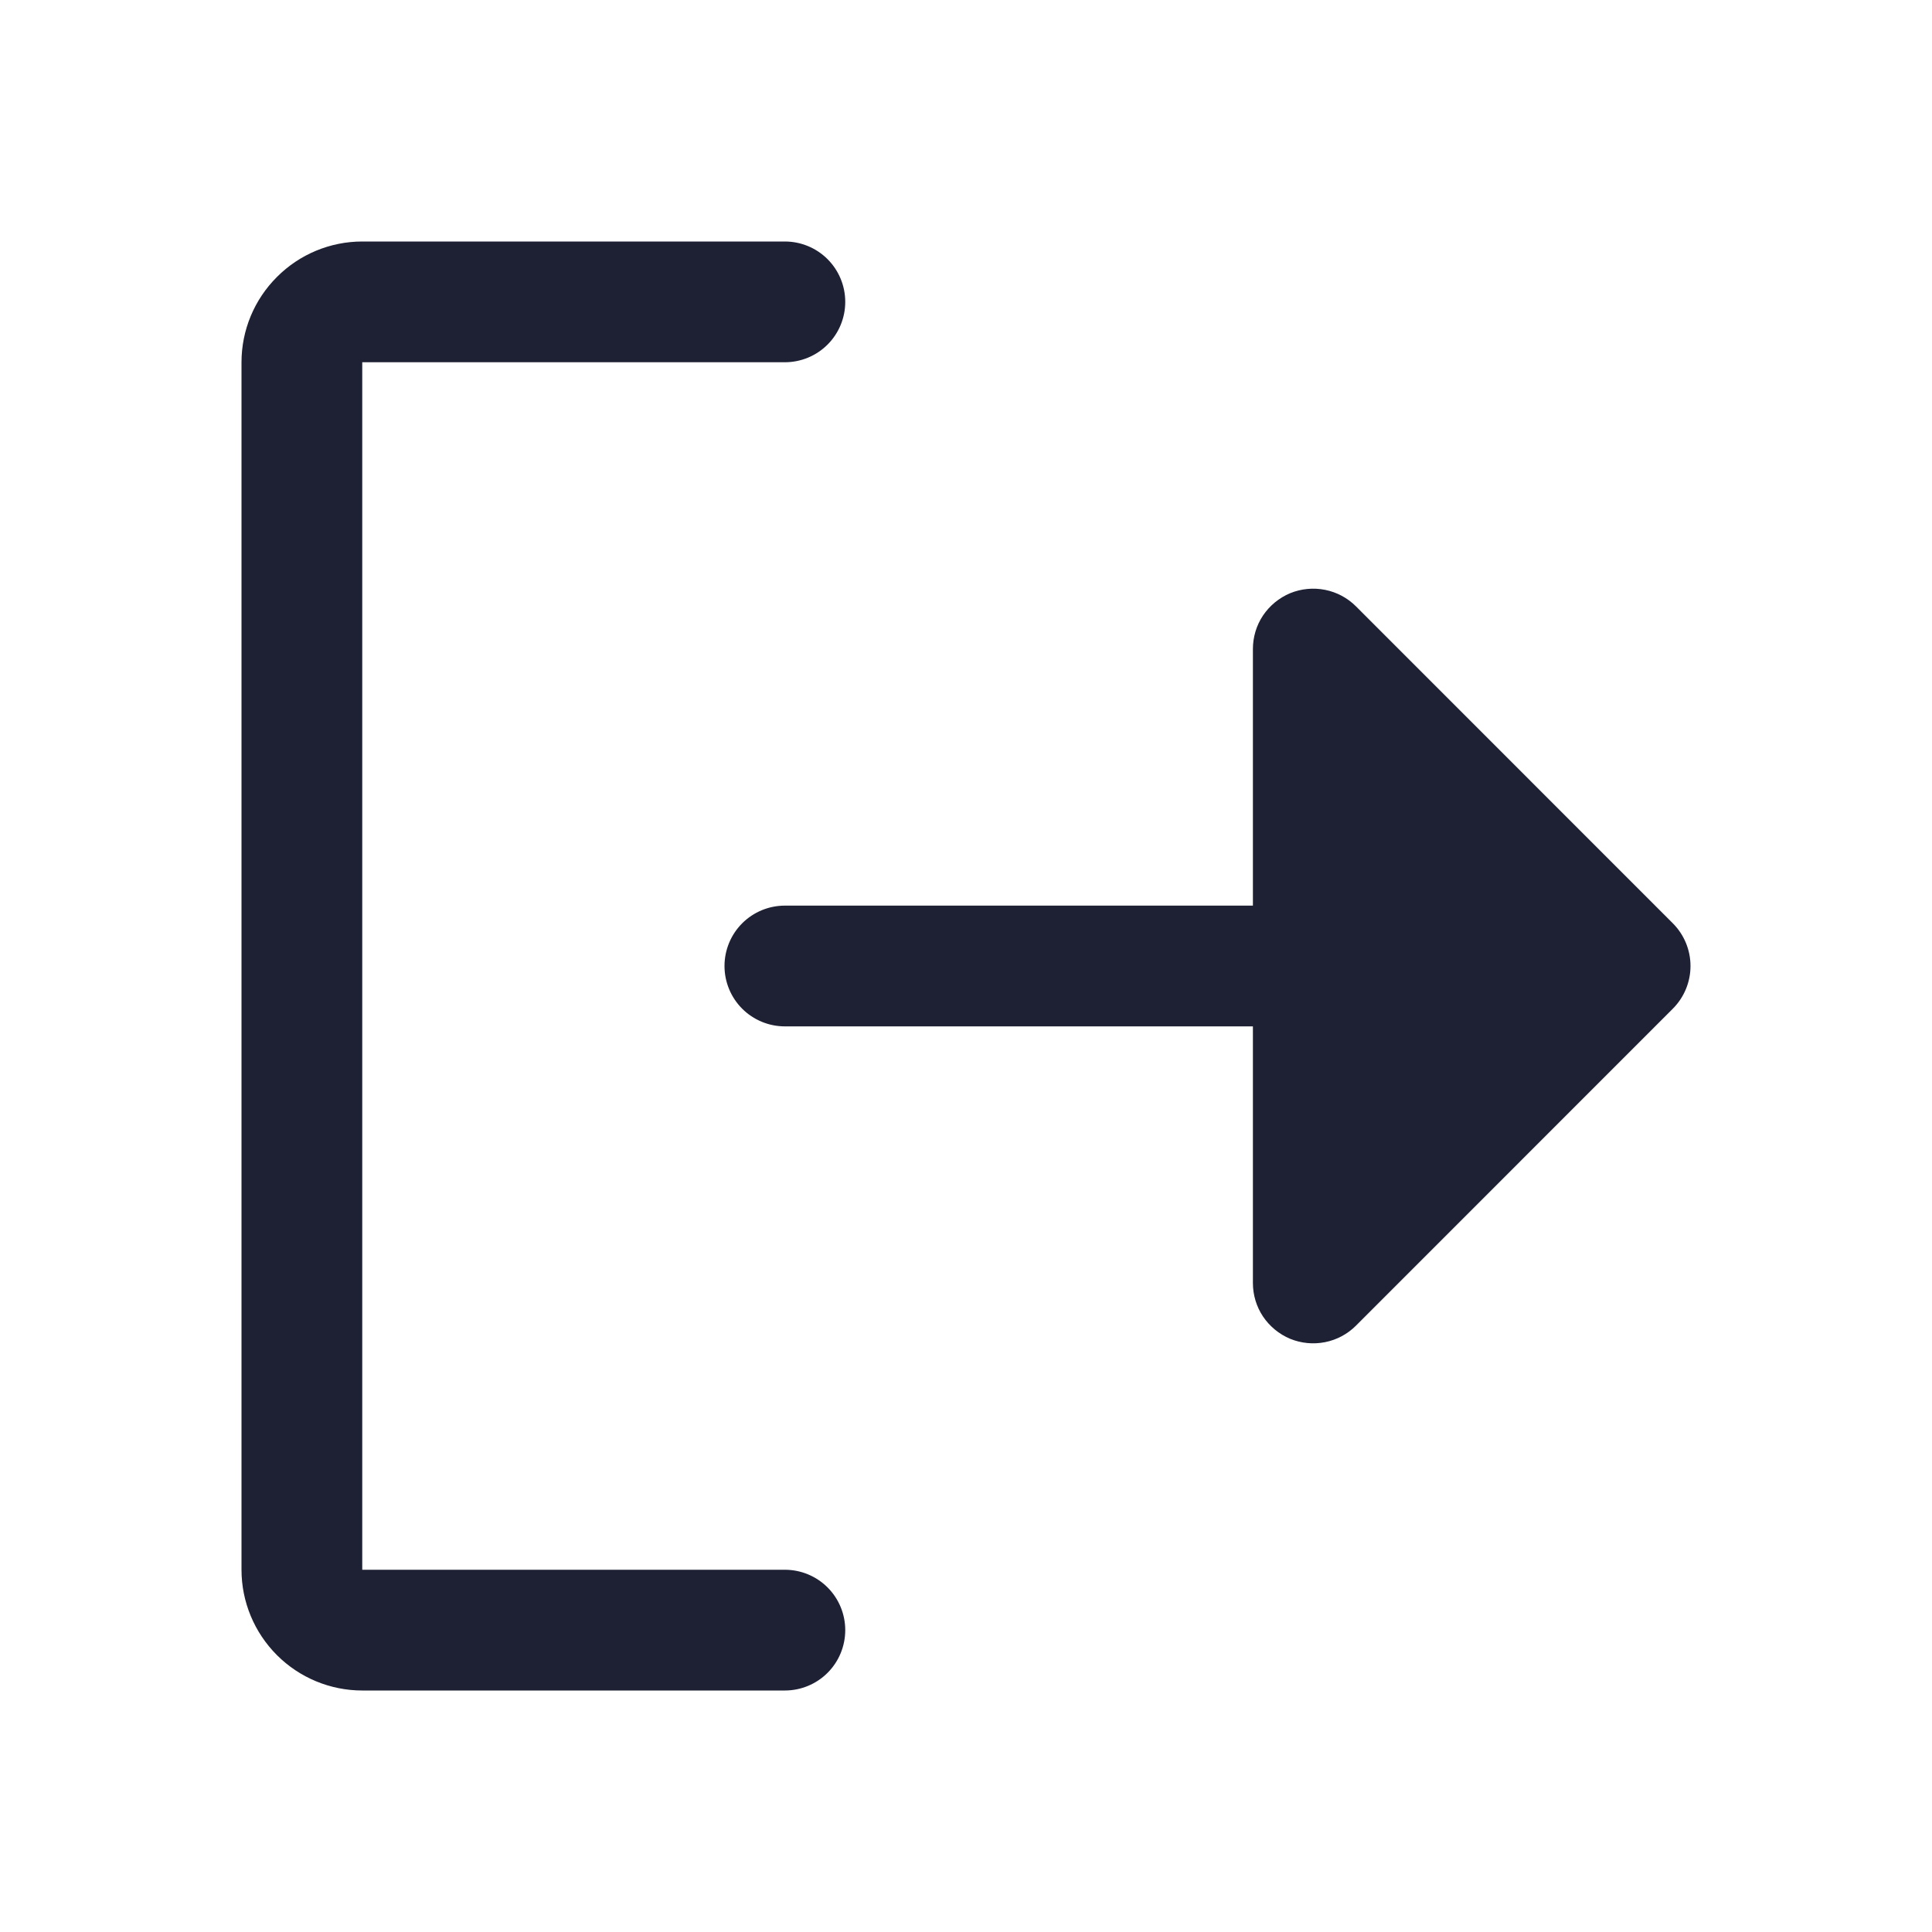
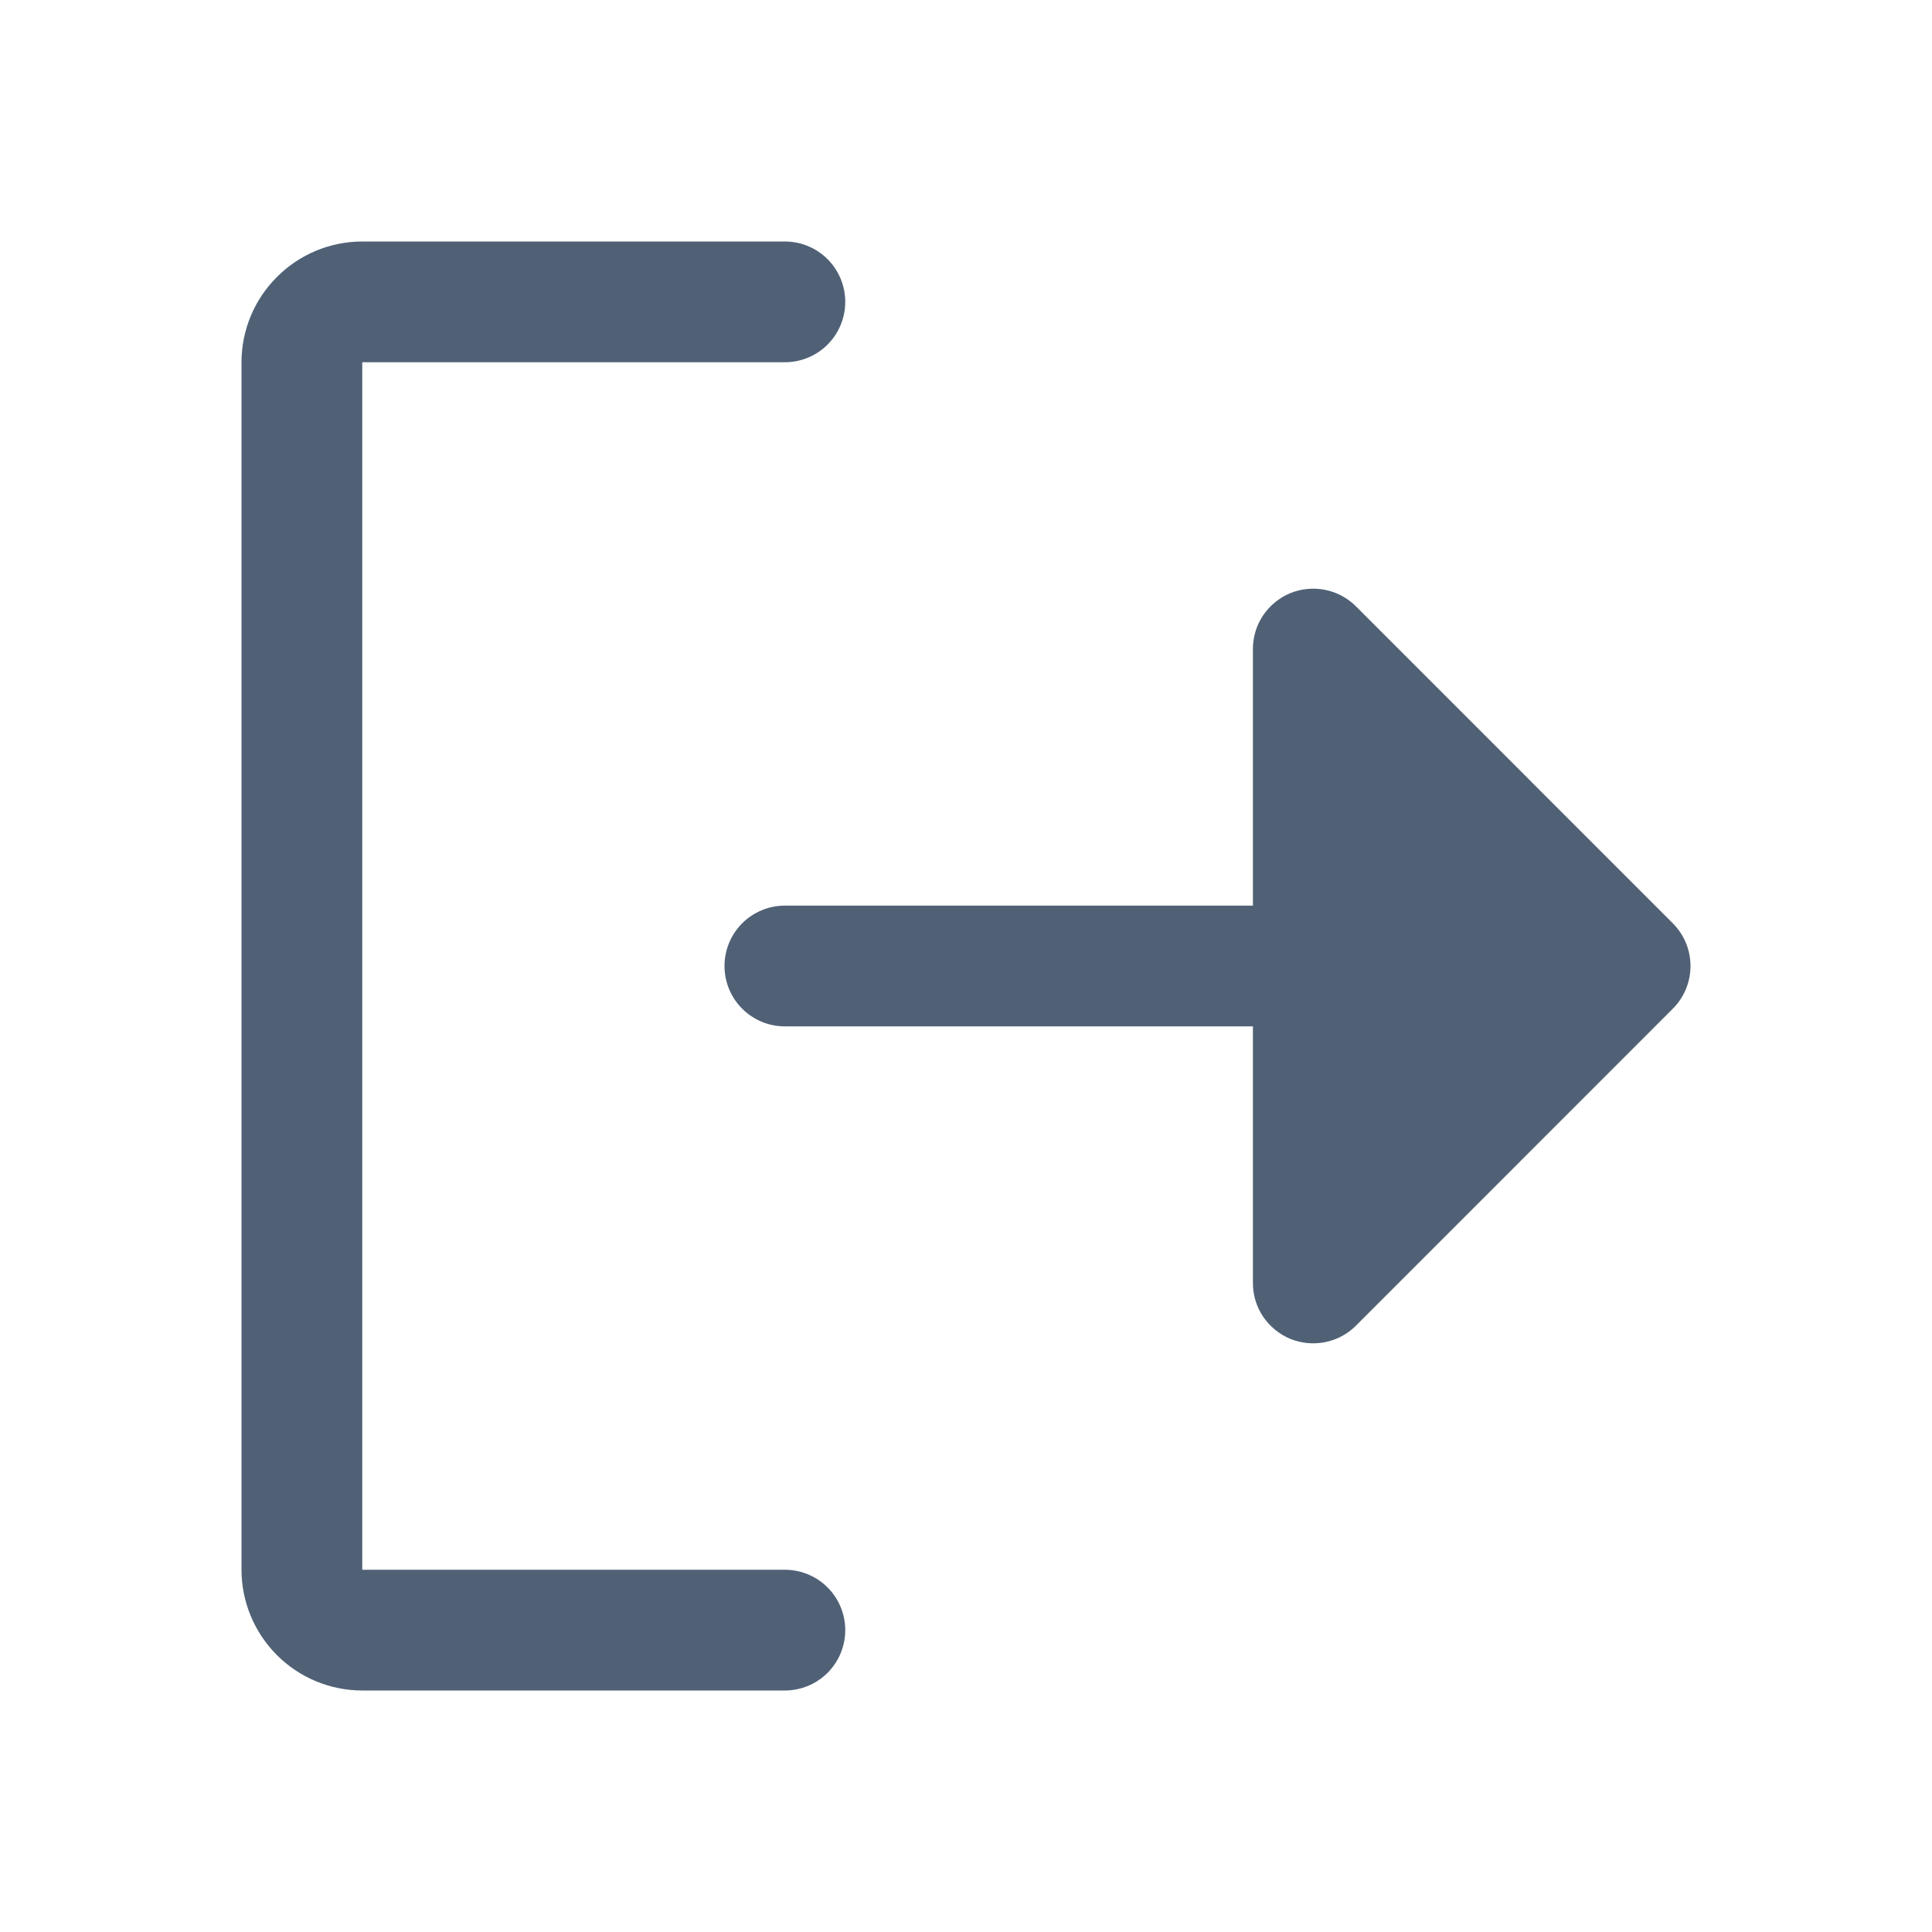
- <svg xmlns="http://www.w3.org/2000/svg" width="20" height="20" viewBox="0 0 20 20" fill="none">
-   <path d="M17.317 10.442L14.037 13.723C13.949 13.811 13.838 13.87 13.717 13.894C13.595 13.918 13.47 13.906 13.355 13.859C13.241 13.811 13.144 13.731 13.075 13.629C13.006 13.526 12.97 13.405 12.97 13.281V10.625H8.125C7.959 10.625 7.8 10.559 7.683 10.442C7.566 10.325 7.5 10.166 7.5 10C7.5 9.834 7.566 9.675 7.683 9.558C7.8 9.441 7.959 9.375 8.125 9.375H12.97V6.719C12.97 6.595 13.006 6.474 13.075 6.371C13.144 6.269 13.241 6.189 13.355 6.141C13.47 6.094 13.595 6.082 13.717 6.106C13.838 6.13 13.949 6.189 14.037 6.277L17.317 9.558C17.434 9.675 17.5 9.834 17.5 10C17.5 10.166 17.434 10.325 17.317 10.442ZM8.125 16.25H3.75V3.75H8.125C8.291 3.75 8.45 3.684 8.567 3.567C8.684 3.45 8.75 3.291 8.75 3.125C8.75 2.959 8.684 2.8 8.567 2.683C8.45 2.566 8.291 2.5 8.125 2.5H3.75C3.419 2.5 3.101 2.632 2.867 2.867C2.632 3.101 2.5 3.419 2.5 3.75V16.25C2.5 16.581 2.632 16.899 2.867 17.134C3.101 17.368 3.419 17.5 3.75 17.5H8.125C8.291 17.5 8.45 17.434 8.567 17.317C8.684 17.2 8.75 17.041 8.75 16.875C8.75 16.709 8.684 16.55 8.567 16.433C8.45 16.316 8.291 16.25 8.125 16.25Z" fill="#1E2134" />
+ <svg xmlns="http://www.w3.org/2000/svg" width="24" height="24" viewBox="0 0 20 20" fill="none">
+   <path d="M17.317 10.442L14.037 13.723C13.949 13.811 13.838 13.87 13.717 13.894C13.595 13.918 13.47 13.906 13.355 13.859C13.241 13.811 13.144 13.731 13.075 13.629C13.006 13.526 12.97 13.405 12.97 13.281V10.625H8.125C7.959 10.625 7.8 10.559 7.683 10.442C7.566 10.325 7.5 10.166 7.5 10C7.5 9.834 7.566 9.675 7.683 9.558C7.8 9.441 7.959 9.375 8.125 9.375H12.97V6.719C12.97 6.595 13.006 6.474 13.075 6.371C13.144 6.269 13.241 6.189 13.355 6.141C13.47 6.094 13.595 6.082 13.717 6.106C13.838 6.13 13.949 6.189 14.037 6.277L17.317 9.558C17.434 9.675 17.5 9.834 17.5 10C17.5 10.166 17.434 10.325 17.317 10.442ZM8.125 16.25H3.75V3.75H8.125C8.291 3.75 8.45 3.684 8.567 3.567C8.684 3.45 8.75 3.291 8.75 3.125C8.75 2.959 8.684 2.8 8.567 2.683C8.45 2.566 8.291 2.5 8.125 2.5H3.75C3.419 2.5 3.101 2.632 2.867 2.867C2.632 3.101 2.5 3.419 2.5 3.75V16.25C2.5 16.581 2.632 16.899 2.867 17.134C3.101 17.368 3.419 17.5 3.75 17.5H8.125C8.291 17.5 8.45 17.434 8.567 17.317C8.684 17.2 8.75 17.041 8.75 16.875C8.75 16.709 8.684 16.55 8.567 16.433C8.45 16.316 8.291 16.25 8.125 16.25Z" fill="#506176" />
</svg>
